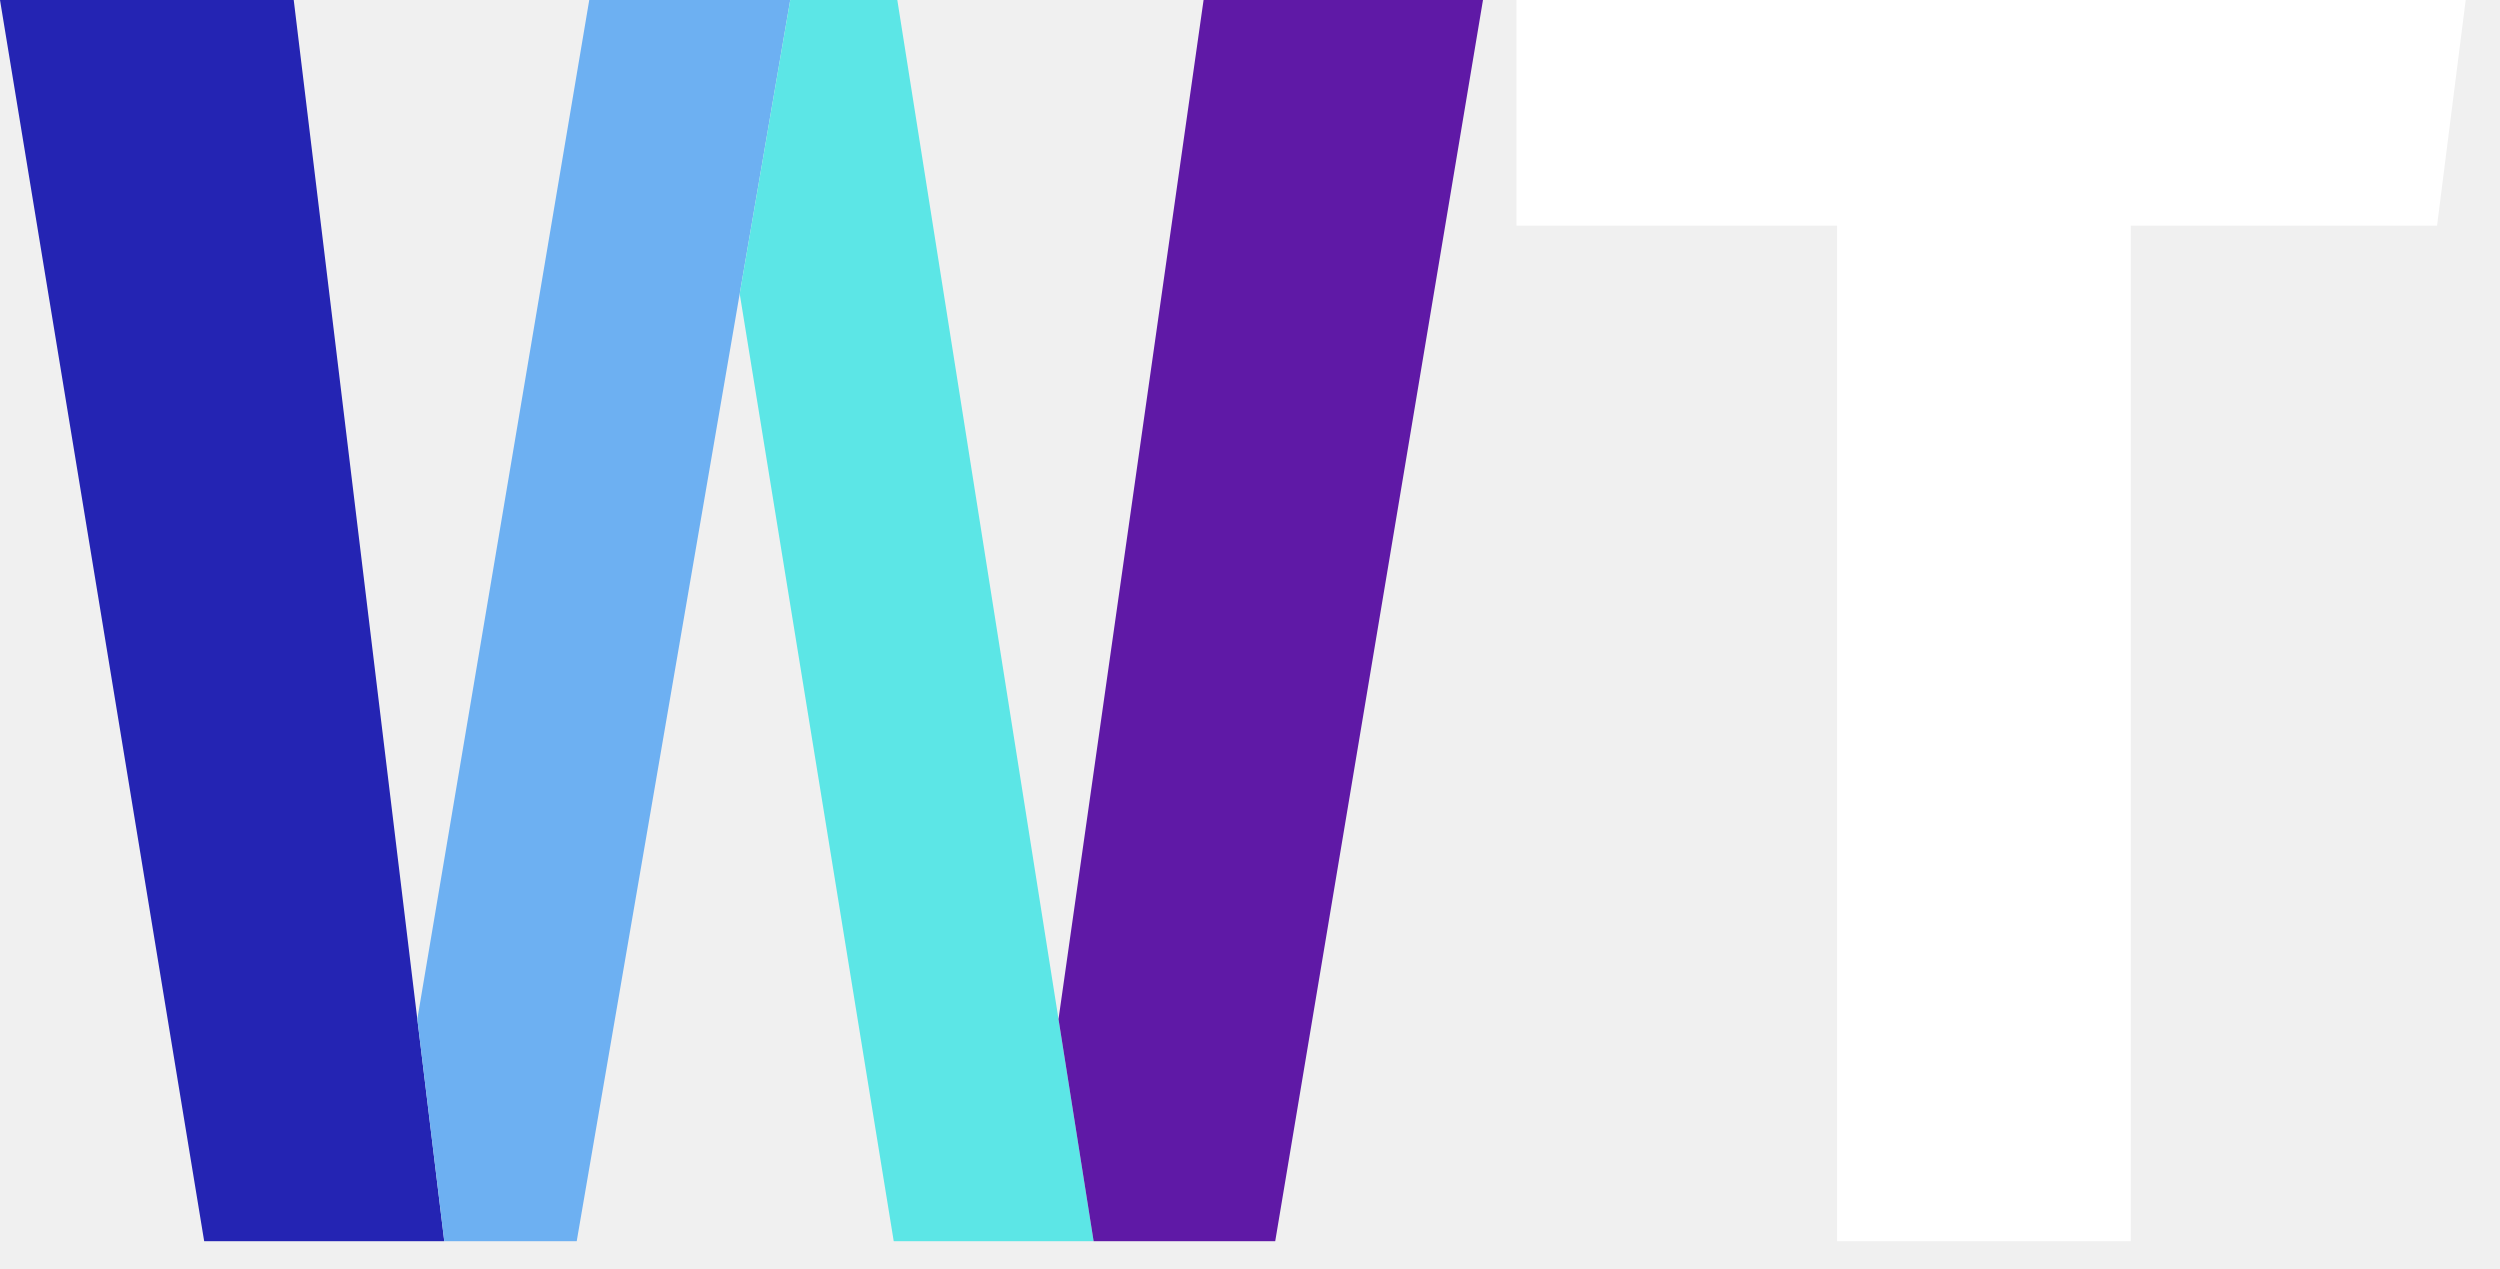
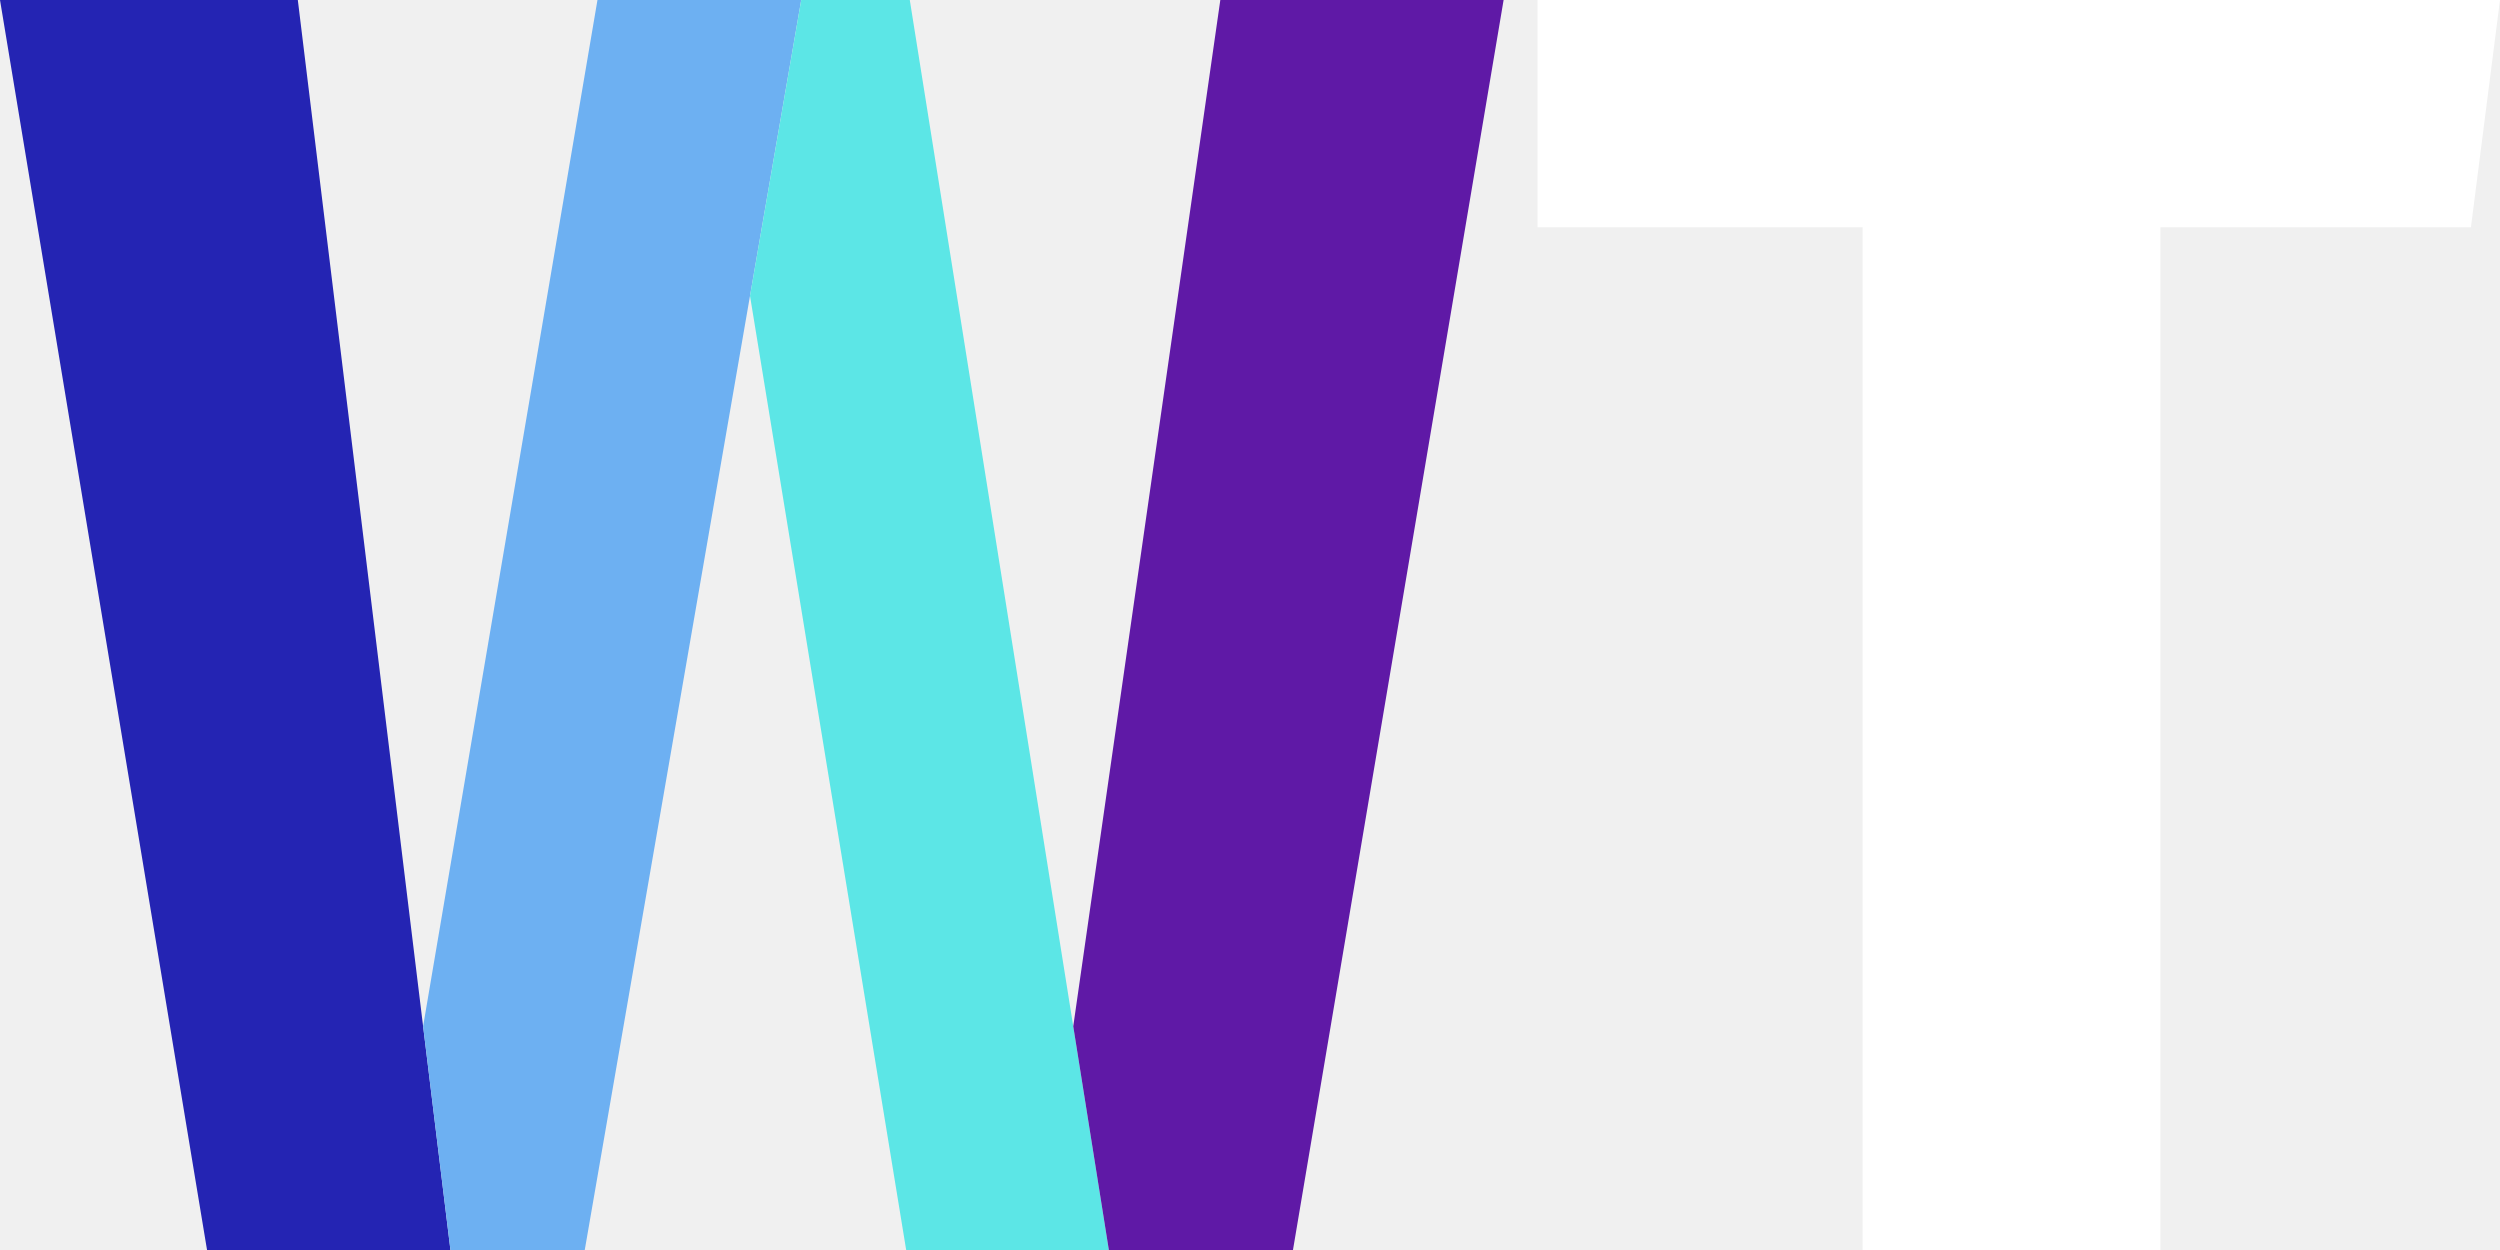
- <svg xmlns="http://www.w3.org/2000/svg" width="67" height="34" viewBox="0 0 67 34" fill="none">
-   <path d="M66.081 0L65.313 6.048H57.105V33.264H49.233V6.048H40.641V0H66.081Z" fill="white" />
-   <path d="M5.472 33.264H11.906L11.184 27.312L7.872 0H0L2.736 16.632L5.472 33.264Z" fill="#2424B3" />
-   <path d="M15.456 33.264L19.824 7.872L21.178 0H15.792L11.184 27.312L11.906 33.264H15.456Z" fill="#6DB0F2" />
-   <path d="M23.952 33.264H29.309L28.368 27.312L24.048 0H21.178L19.824 7.872L21.888 20.568L23.952 33.264Z" fill="#5CE6E6" />
-   <path d="M34.176 33.264L39.744 0H32.256L28.368 27.312L29.309 33.264H34.176Z" fill="#5F19A6" />
+ <svg xmlns="http://www.w3.org/2000/svg" width="70" height="35" viewBox="0 0 70 35" fill="none">
+   <path d="M70 1.90735e-05L69.186 6.364H60.492V35H52.153V6.364H43.051V1.90735e-05H70Z" fill="white" />
+   <path d="M5.797 35H12.612L11.847 28.737L8.339 1.90735e-05H0L2.898 17.5L5.797 35Z" fill="#2424B3" />
+   <path d="M16.373 35L21 8.283L22.434 1.90735e-05H16.729L11.847 28.737L12.612 35H16.373Z" fill="#6DB0F2" />
+   <path d="M25.373 35H31.048L30.051 28.737L25.474 1.90735e-05H22.434L21 8.283L23.186 21.641L25.373 35Z" fill="#5CE6E6" />
+   <path d="M36.203 35L42.101 1.90735e-05H34.169L30.051 28.737L31.048 35H36.203Z" fill="#5F19A6" />
</svg>
